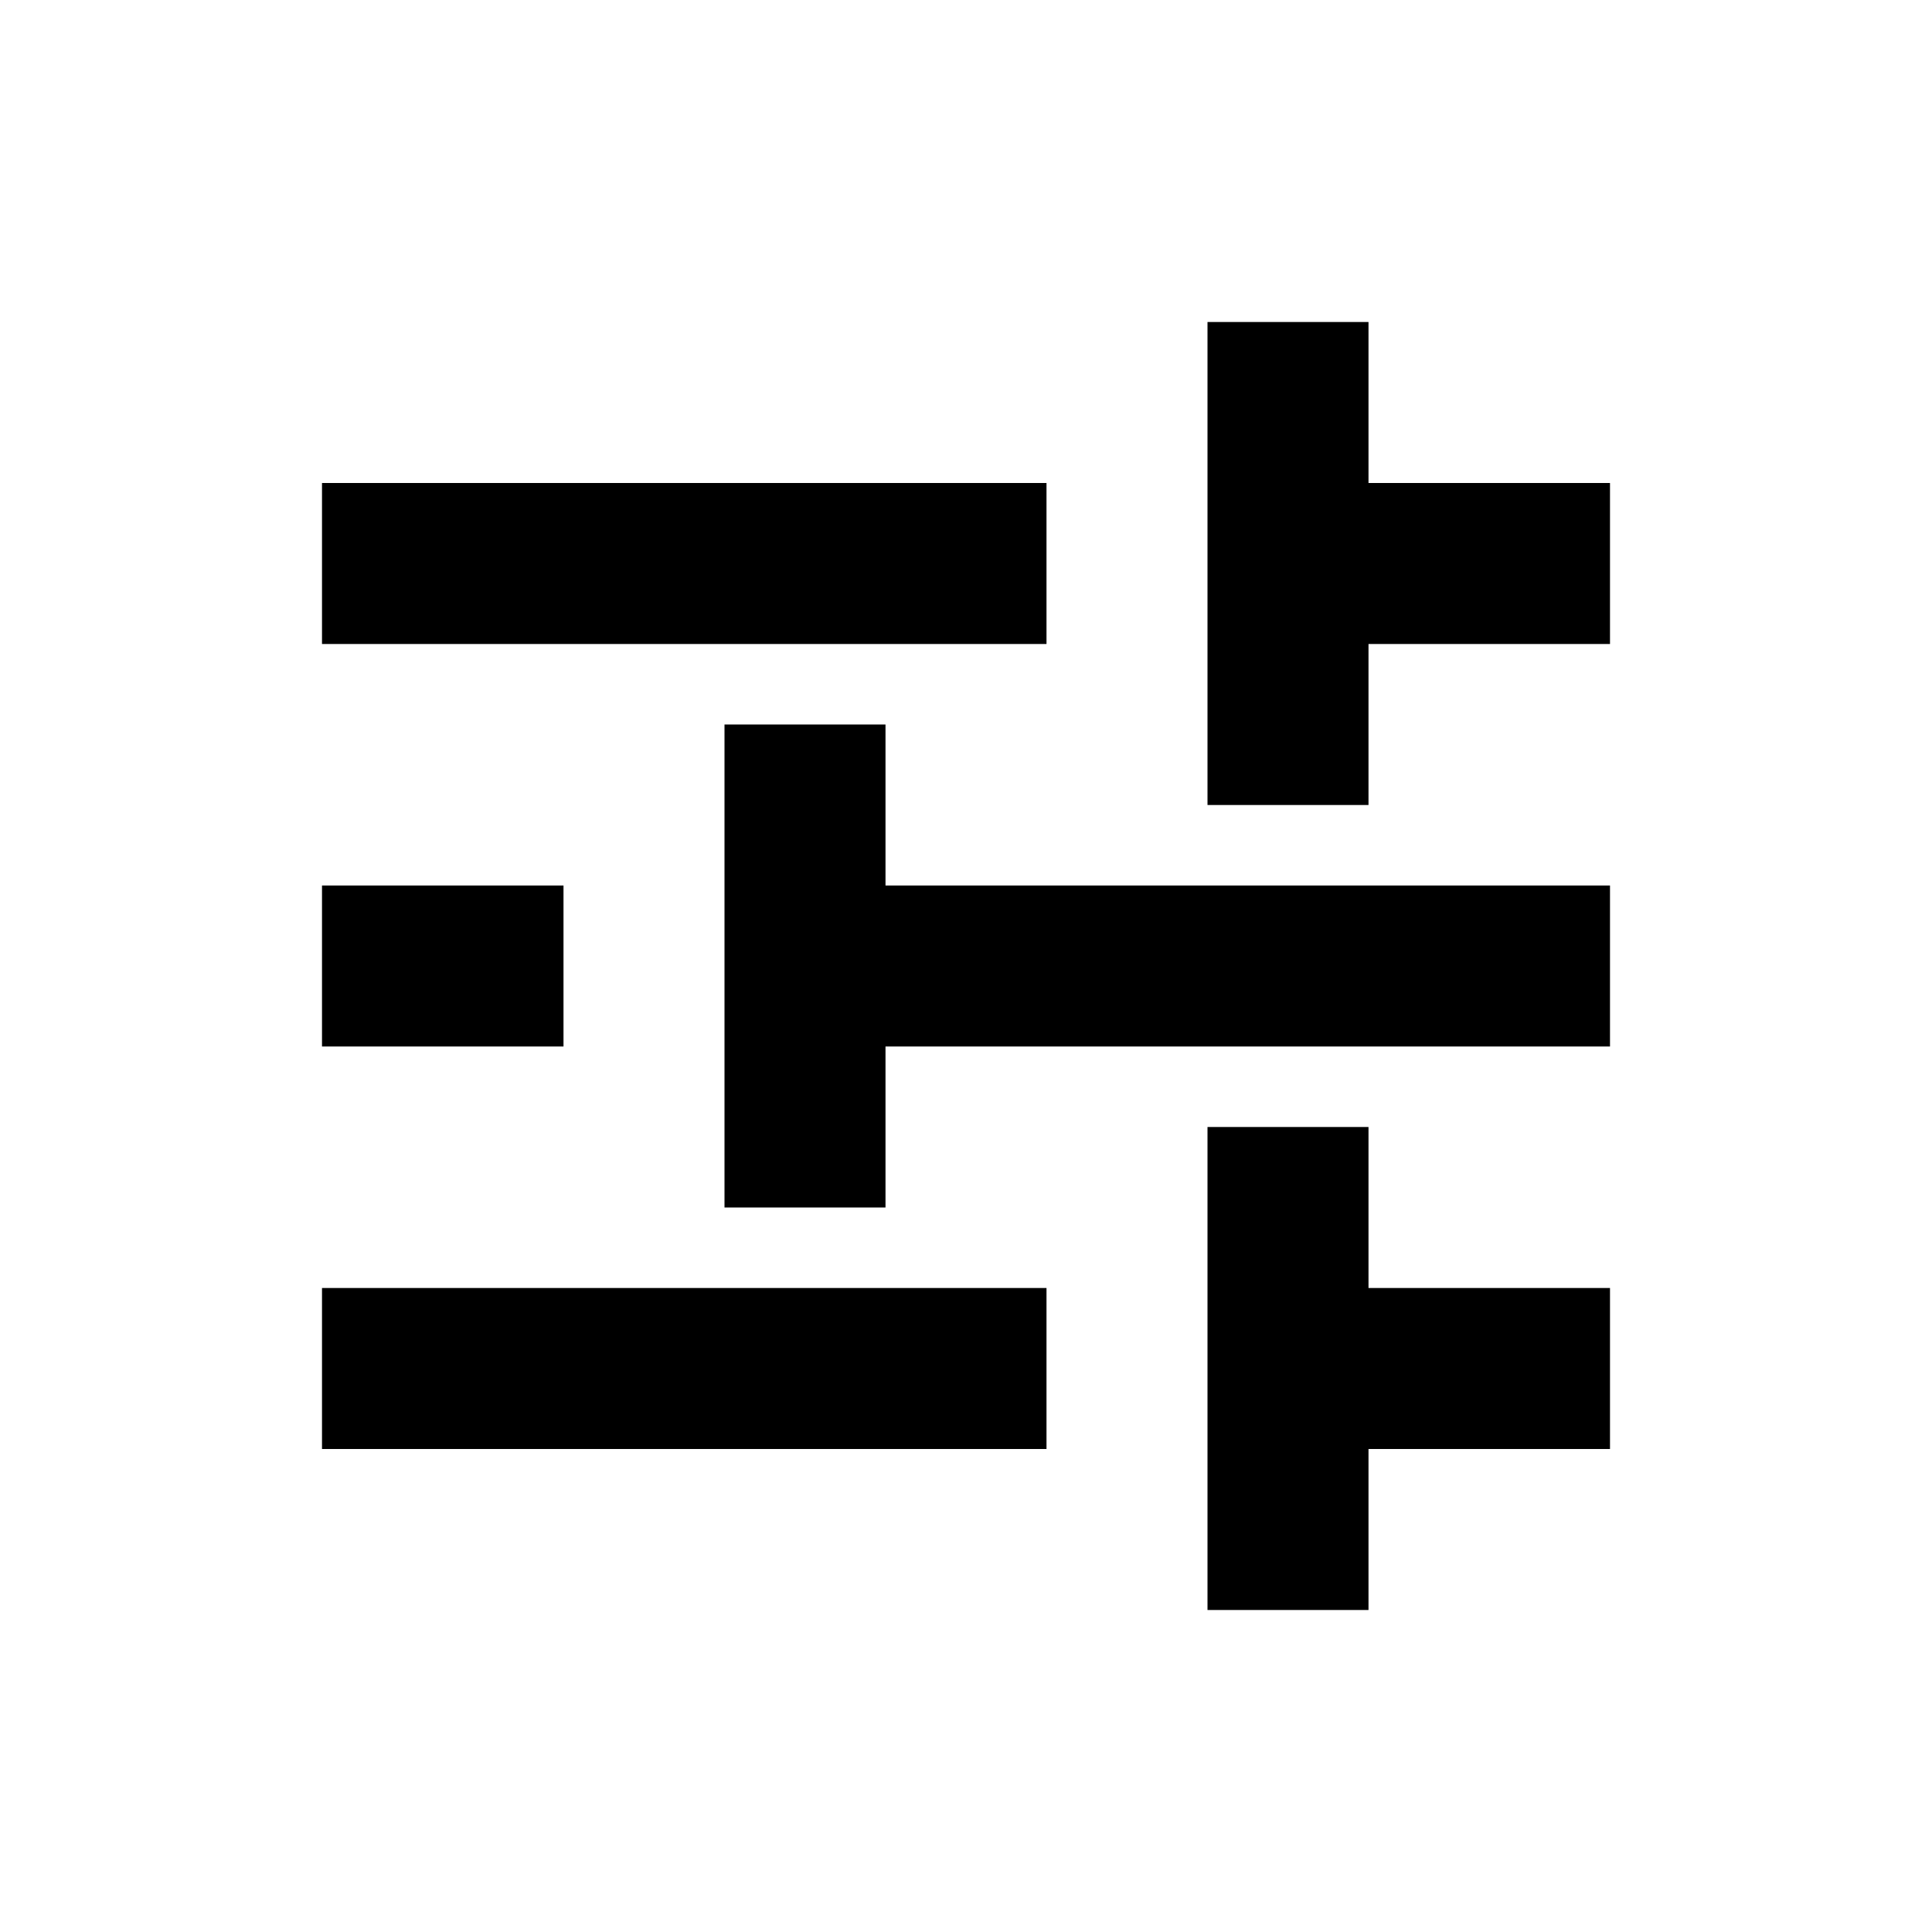
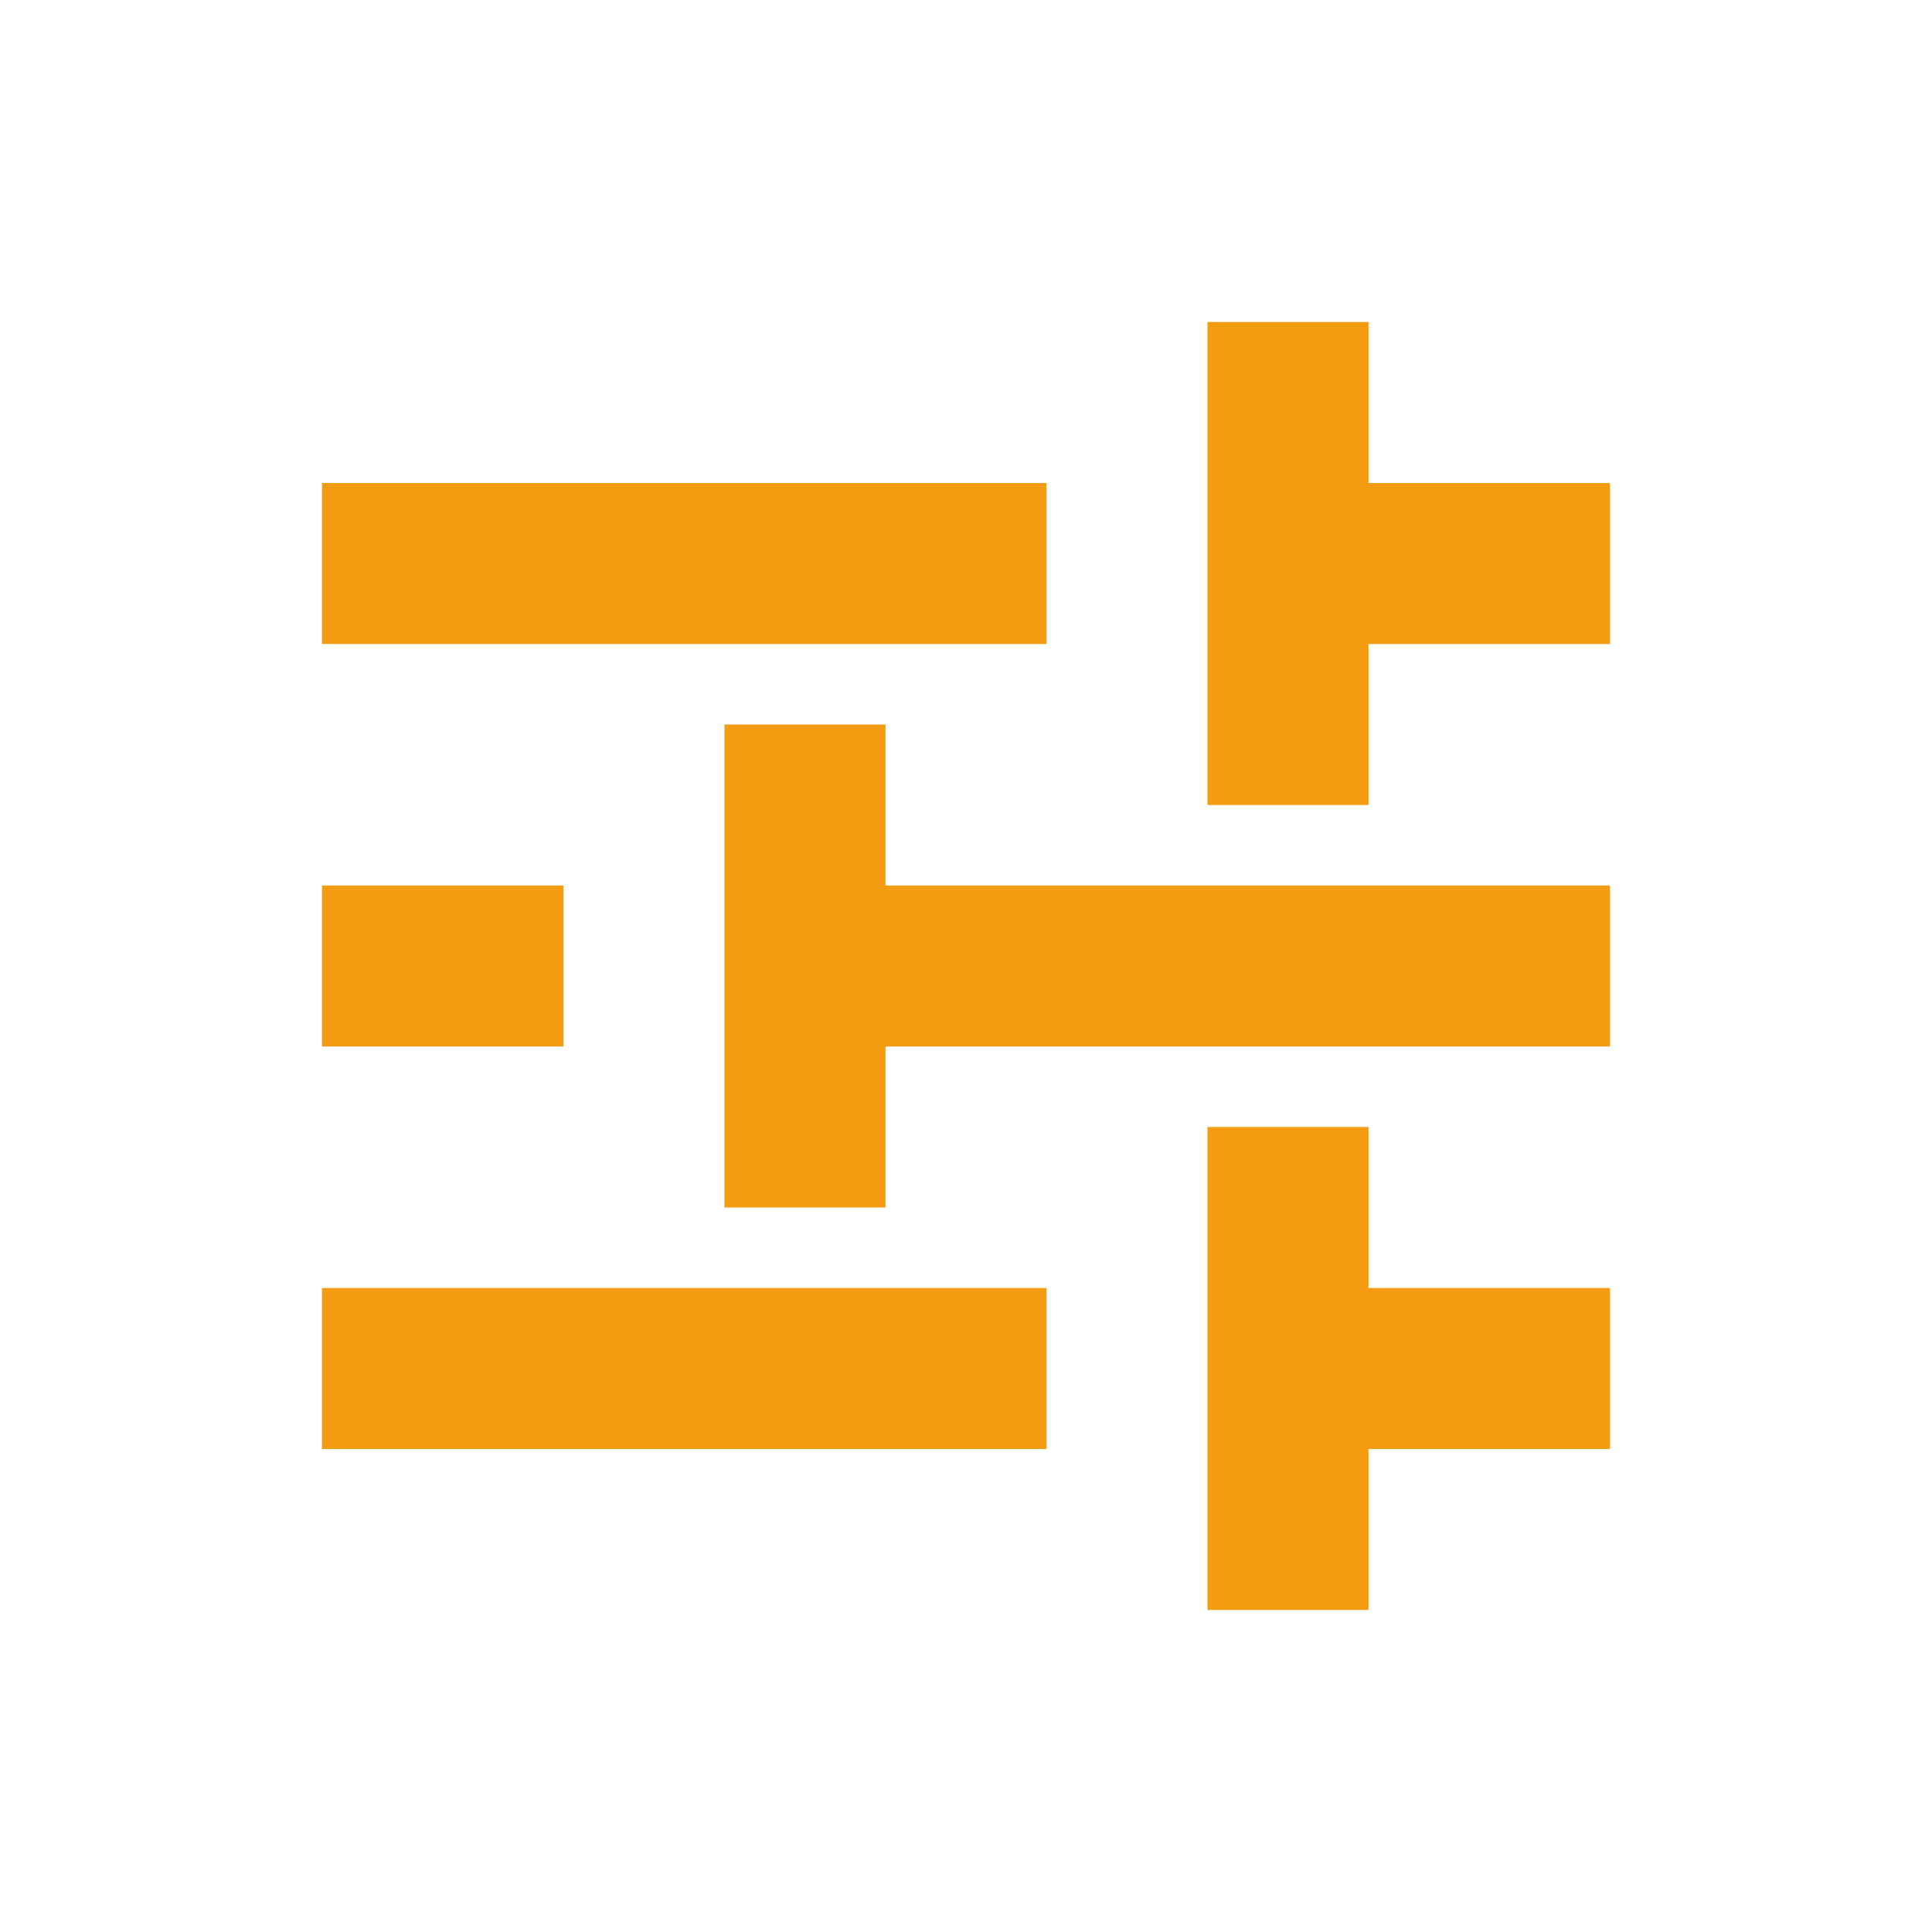
<svg xmlns="http://www.w3.org/2000/svg" viewBox="0 0 24 24">
-   <path fill="black" d="M4 6h9v2H4V6zm13 0h3v2h-3V6zm-2-2h2v6h-2V4zM4 11h3v2H4v-2zm7 0h9v2h-9v-2zM9 9h2v6H9V9zM4 16h9v2H4v-2zm13 0h3v2h-3v-2zm-2-2h2v6h-2v-6z" />
+   <path fill="#f39c12" d="M4 6h9v2H4V6zm13 0h3v2h-3V6zm-2-2h2v6h-2V4zM4 11h3v2H4v-2zm7 0h9v2h-9v-2zM9 9h2v6H9V9zM4 16h9v2H4v-2zm13 0h3v2h-3v-2zm-2-2h2v6h-2v-6z" />
</svg>
